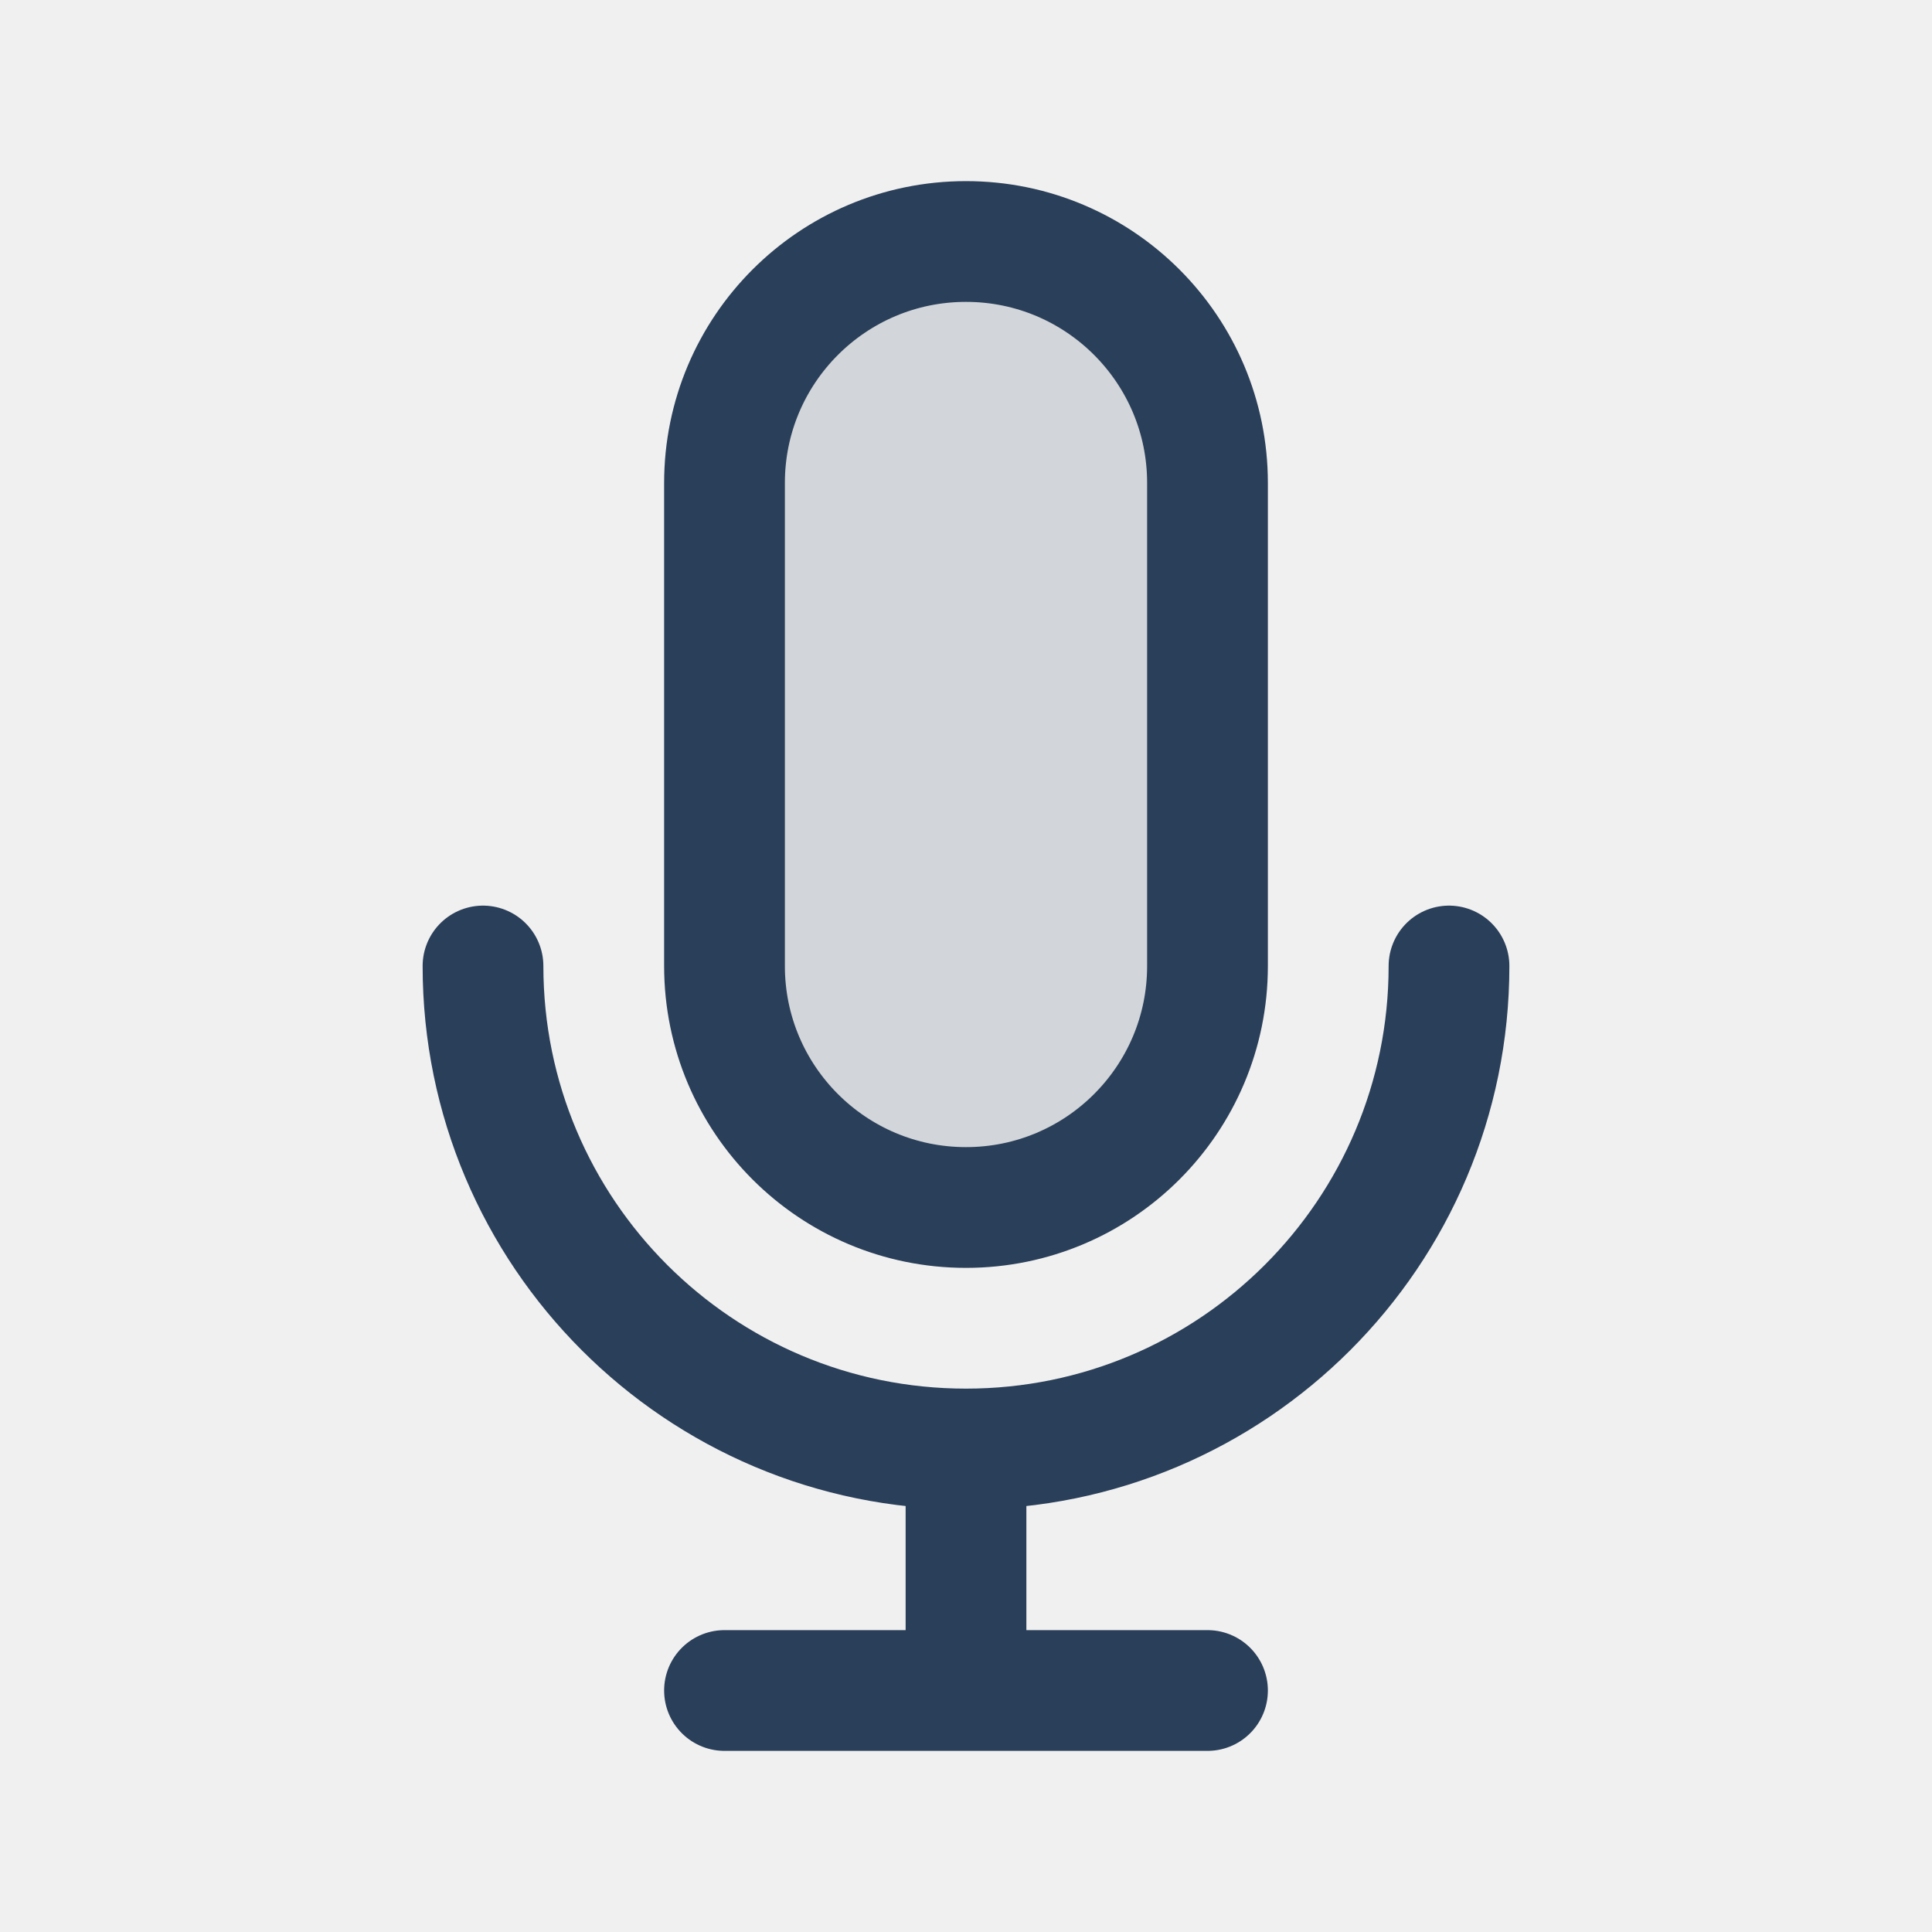
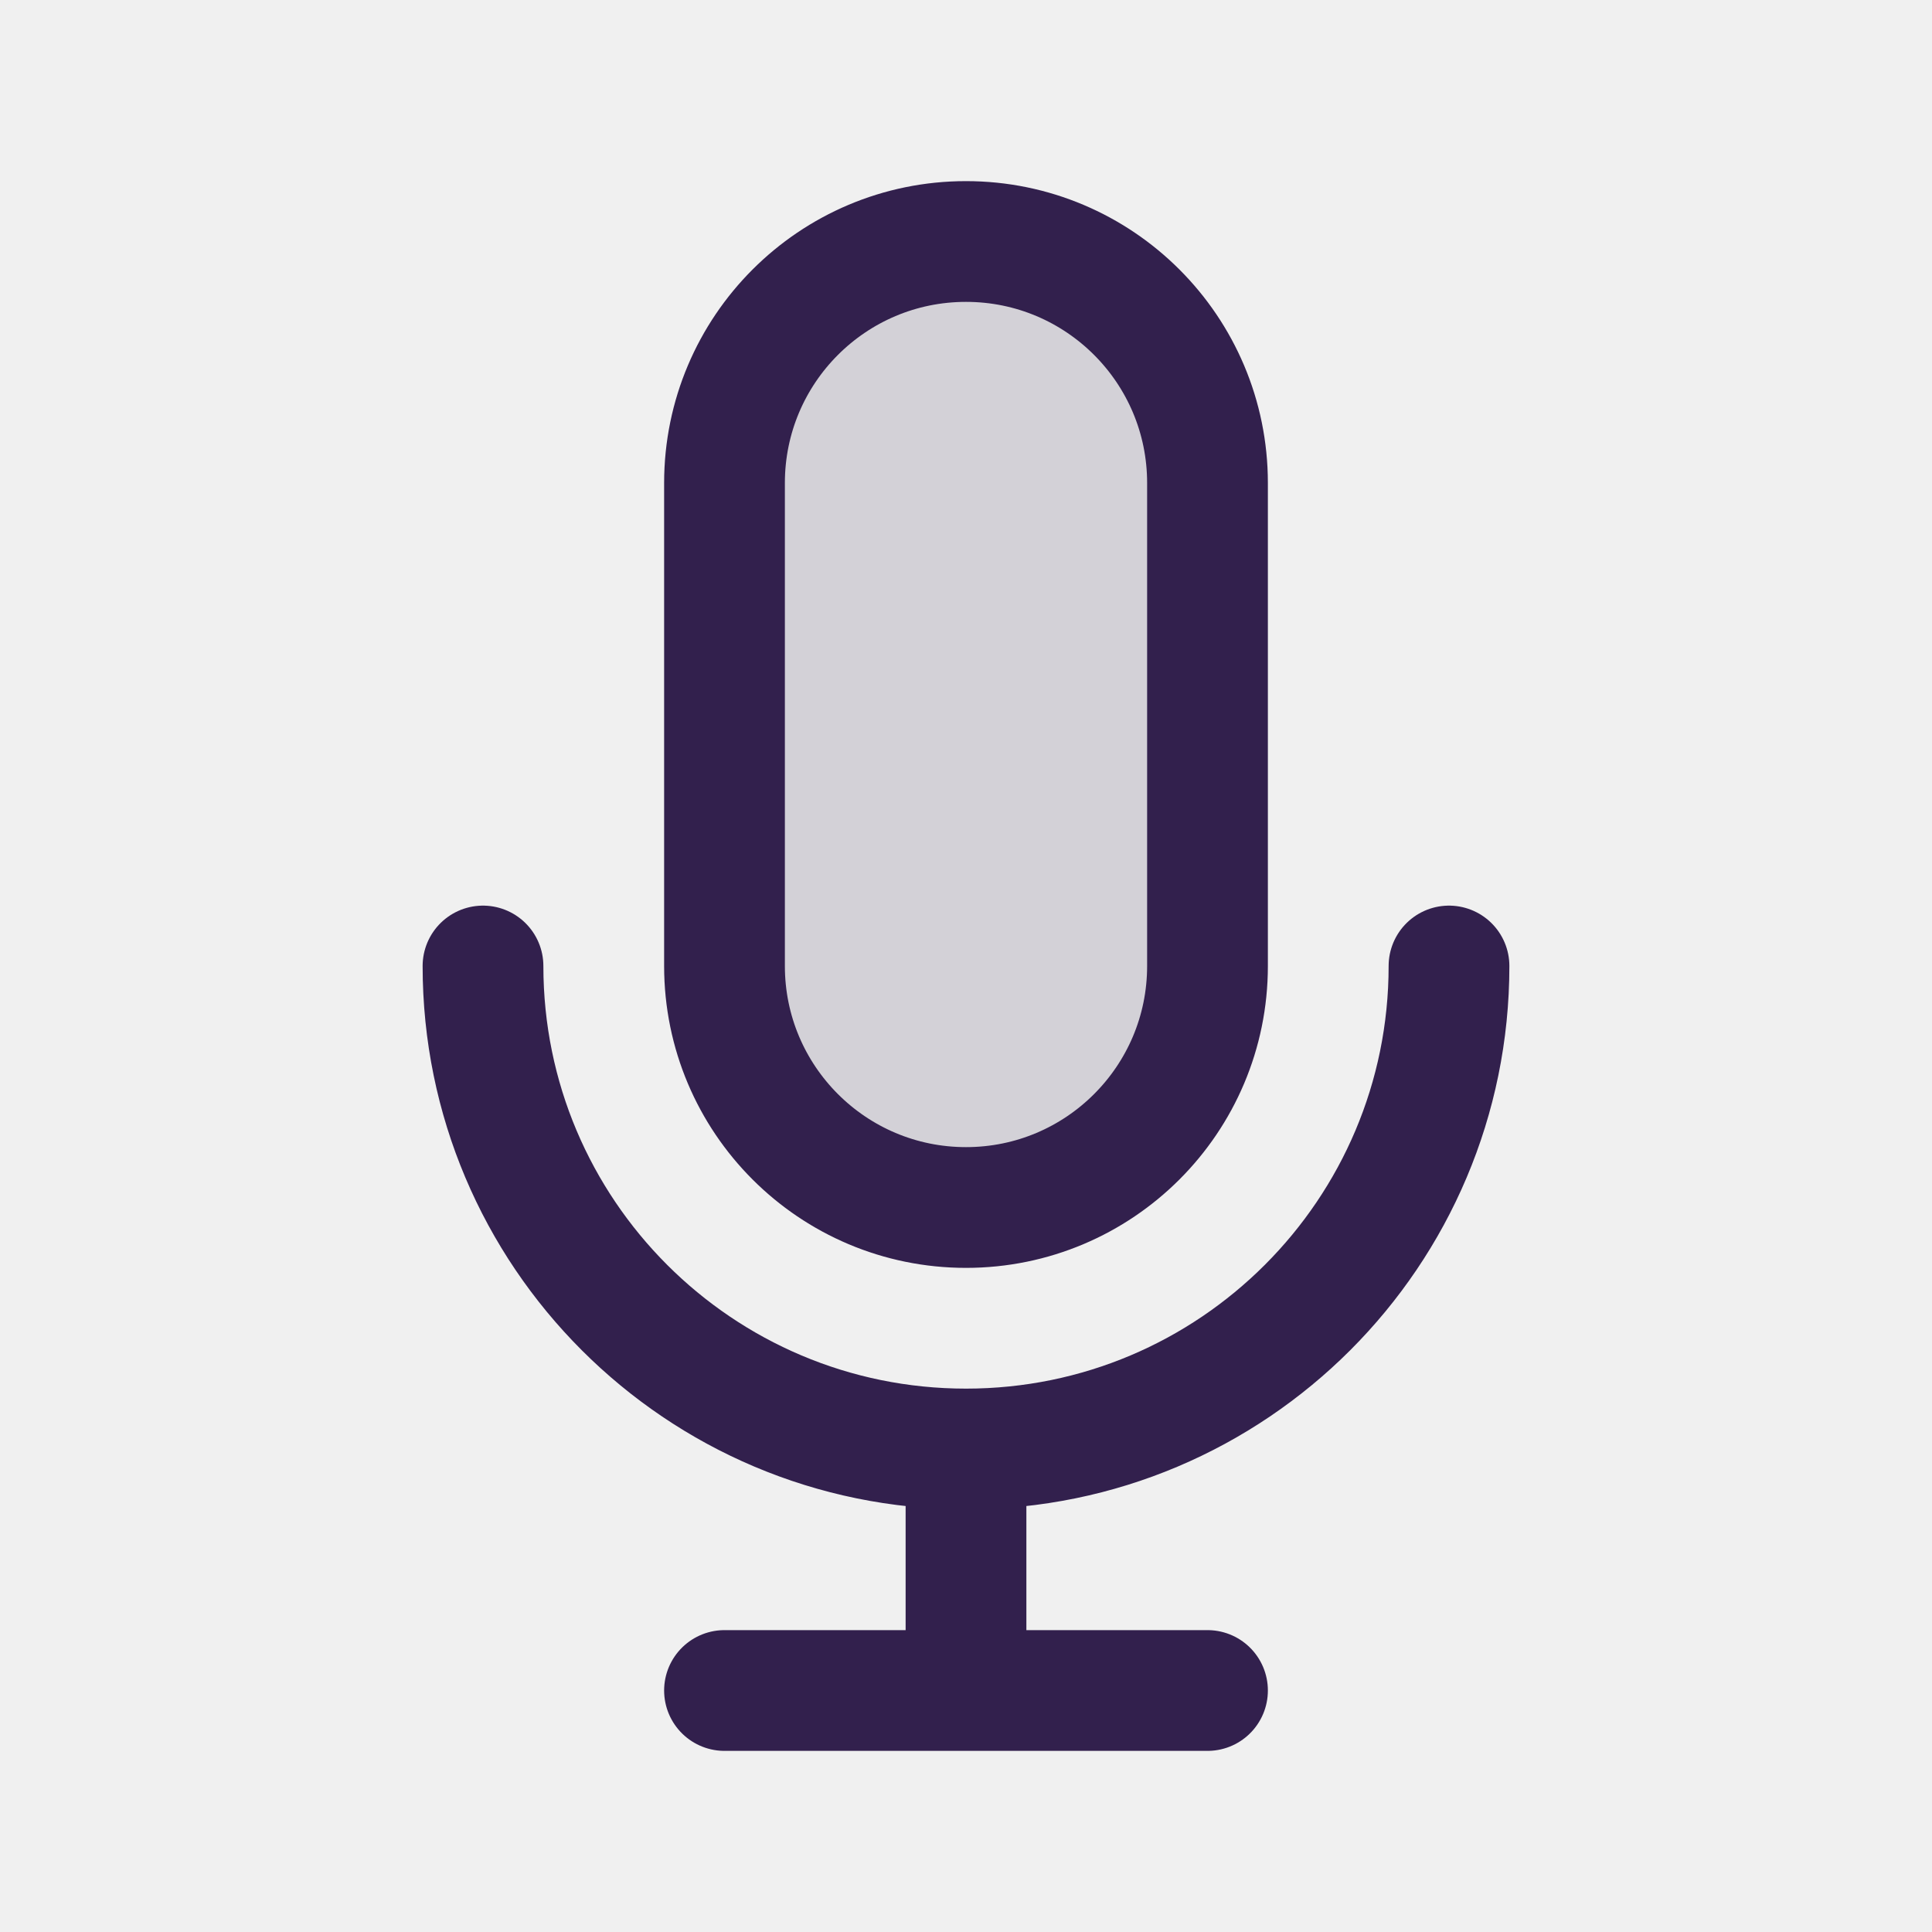
<svg width="120px" height="120px" viewBox="0 0 24 24" fill="none">
  <g id="bgCarrier" stroke-width="0" />
  <g id="tracerCarrier" stroke-linecap="round" stroke-linejoin="round" />
  <g id="iconCarrier">
-     <path opacity="0.15" d="M9 6C9 4.343 10.343 3 12 3C13.657 3 15 4.343 15 6V12C15 13.657 13.657 15 12 15C10.343 15 9 13.657 9 12V6Z" fill="#2A3F59" style="--darkreader-inline-fill: #000000;" data-darkreader-inline-fill="" />
-     <path d="M18 12C18 15.314 15.314 18 12 18M12 18C8.686 18 6 15.314 6 12M12 18V21M12 21H15M12 21H9M15 6V12C15 13.657 13.657 15 12 15C10.343 15 9 13.657 9 12V6C9 4.343 10.343 3 12 3C13.657 3 15 4.343 15 6Z" stroke="#2A3F59" stroke-width="1.5" stroke-linecap="round" stroke-linejoin="round" style="--darkreader-inline-stroke: #ffffff;" data-darkreader-inline-stroke="" />
+     <path opacity="0.15" d="M9 6C9 4.343 10.343 3 12 3C13.657 3 15 4.343 15 6V12C15 13.657 13.657 15 12 15C10.343 15 9 13.657 9 12V6Z" fill="#32204D" style="--darkreader-inline-fill: #000000;" data-darkreader-inline-fill="" />
+     <path d="M18 12C18 15.314 15.314 18 12 18M12 18C8.686 18 6 15.314 6 12M12 18V21M12 21H15M12 21H9M15 6V12C15 13.657 13.657 15 12 15C10.343 15 9 13.657 9 12V6C9 4.343 10.343 3 12 3C13.657 3 15 4.343 15 6Z" stroke="#32204D" stroke-width="1.5" stroke-linecap="round" stroke-linejoin="round" style="--darkreader-inline-stroke: #ffffff;" data-darkreader-inline-stroke="" />
  </g>
</svg>
